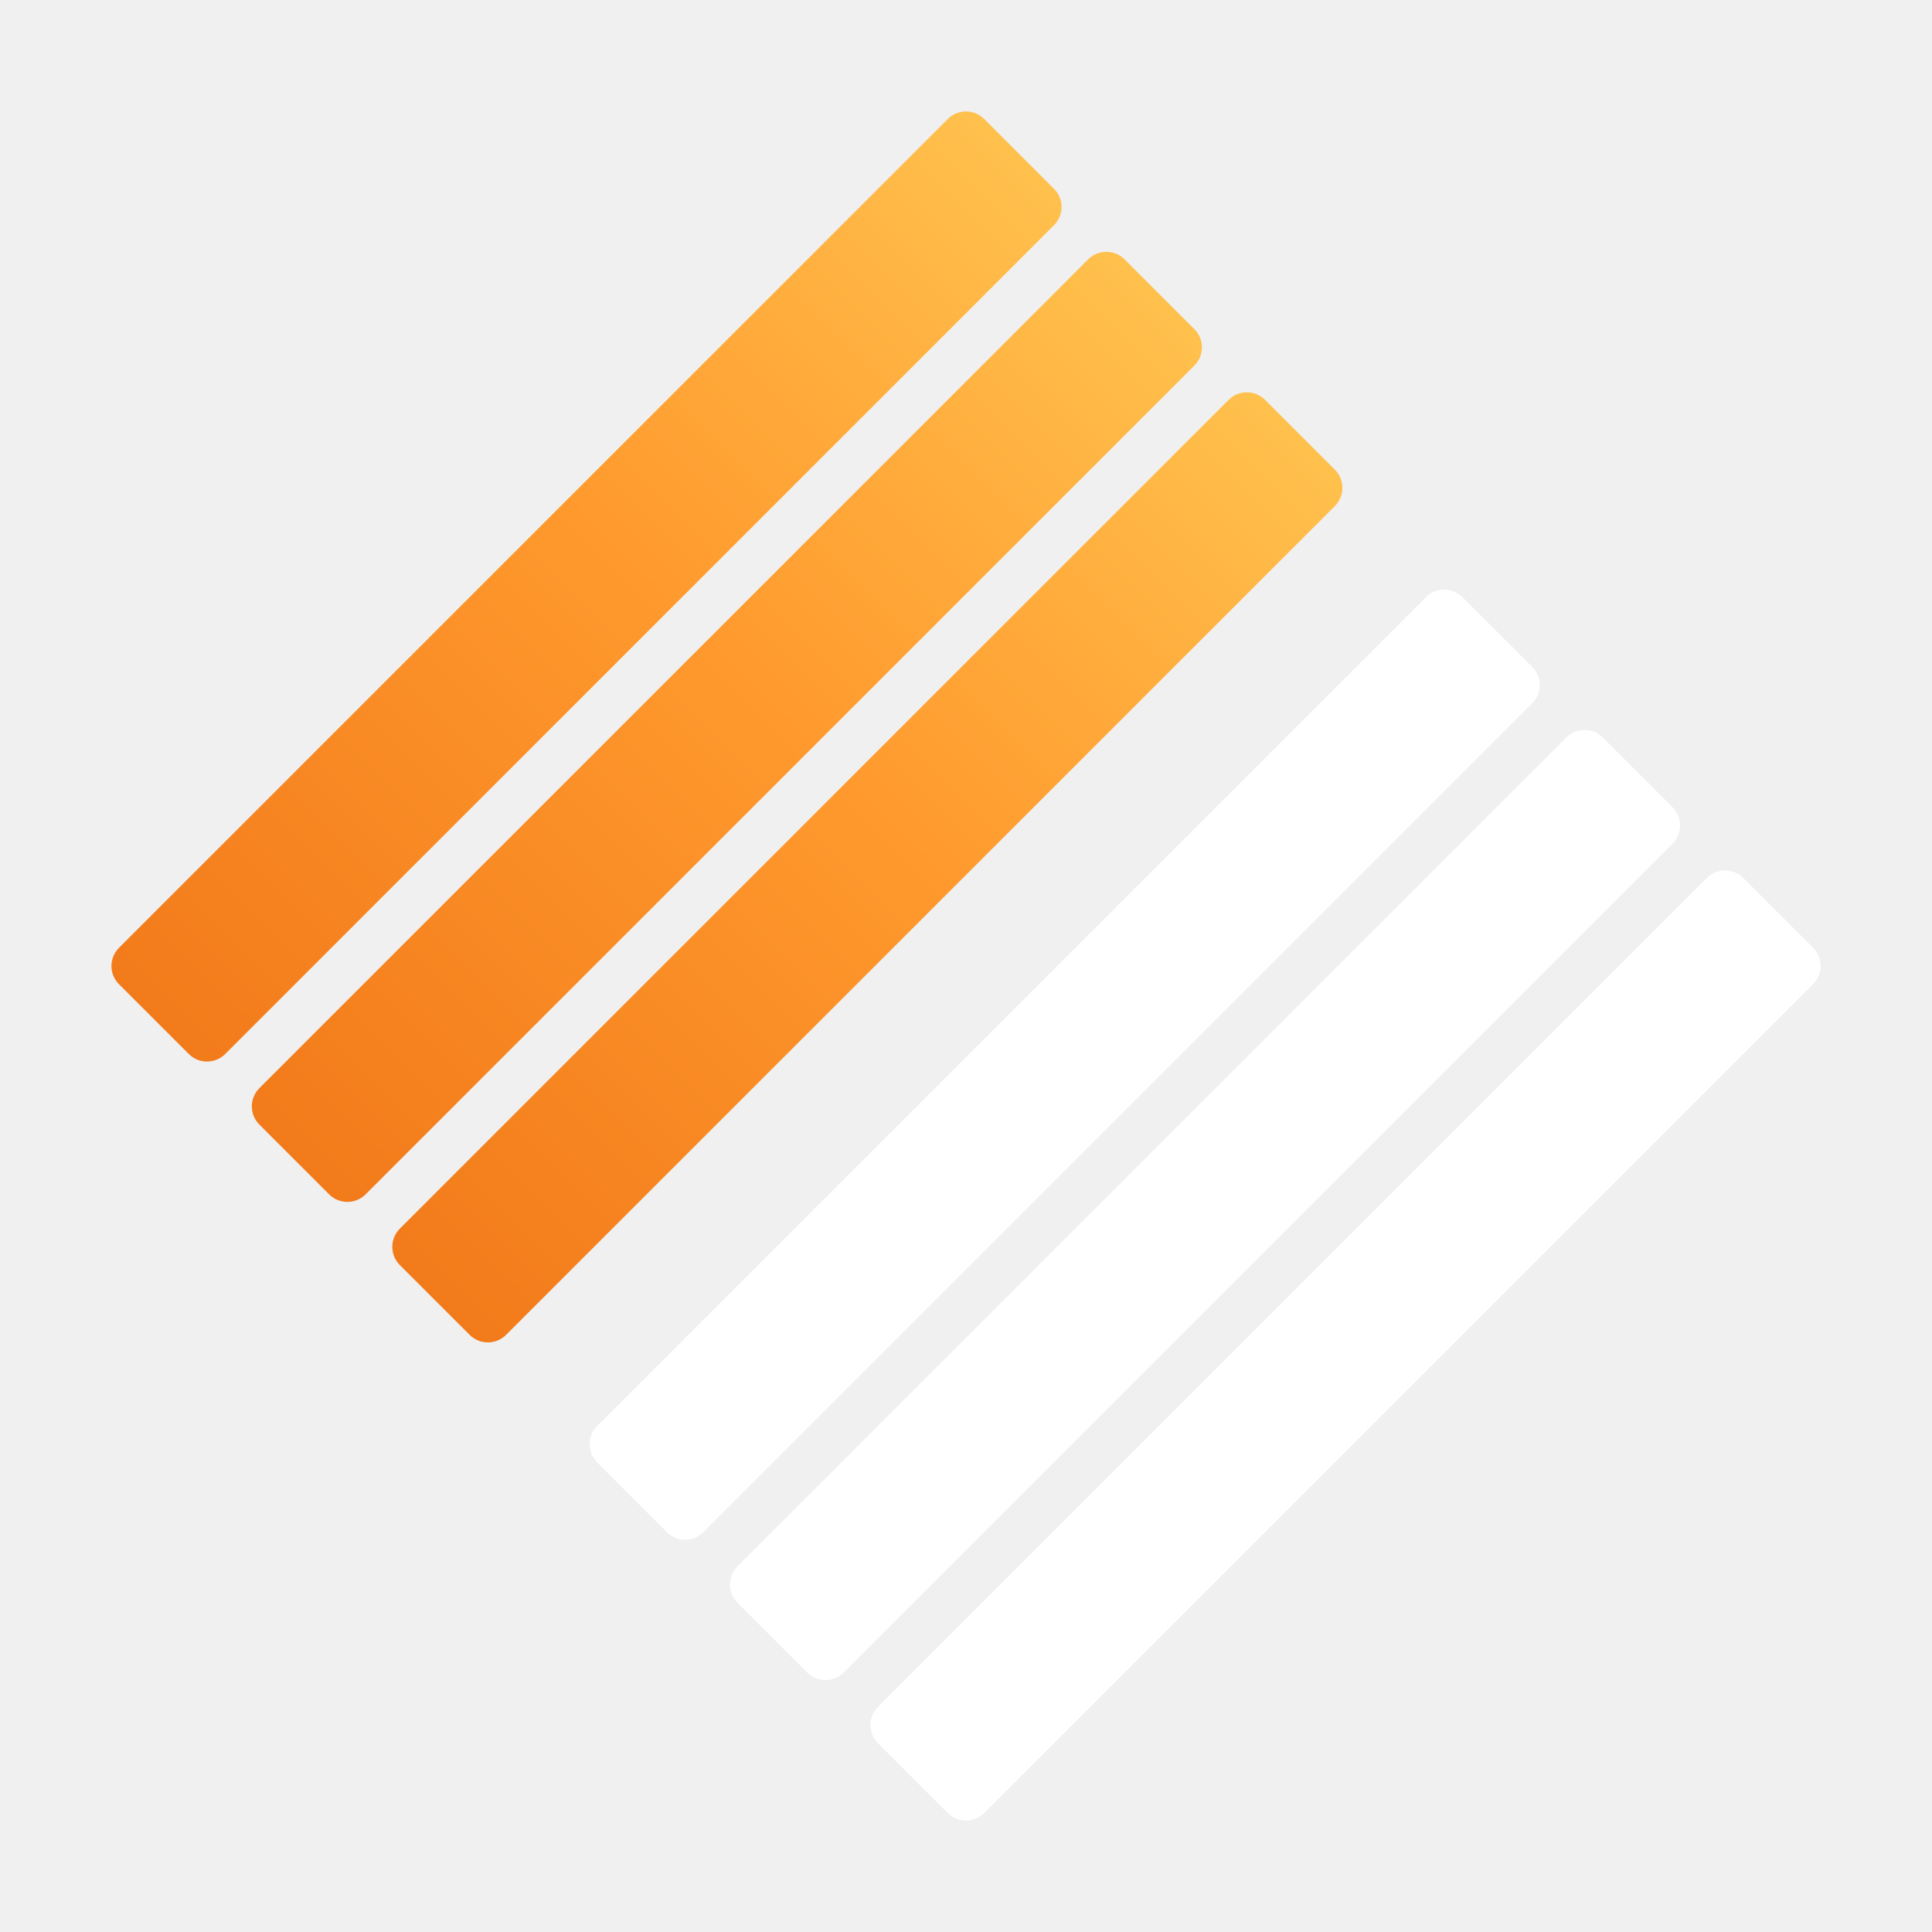
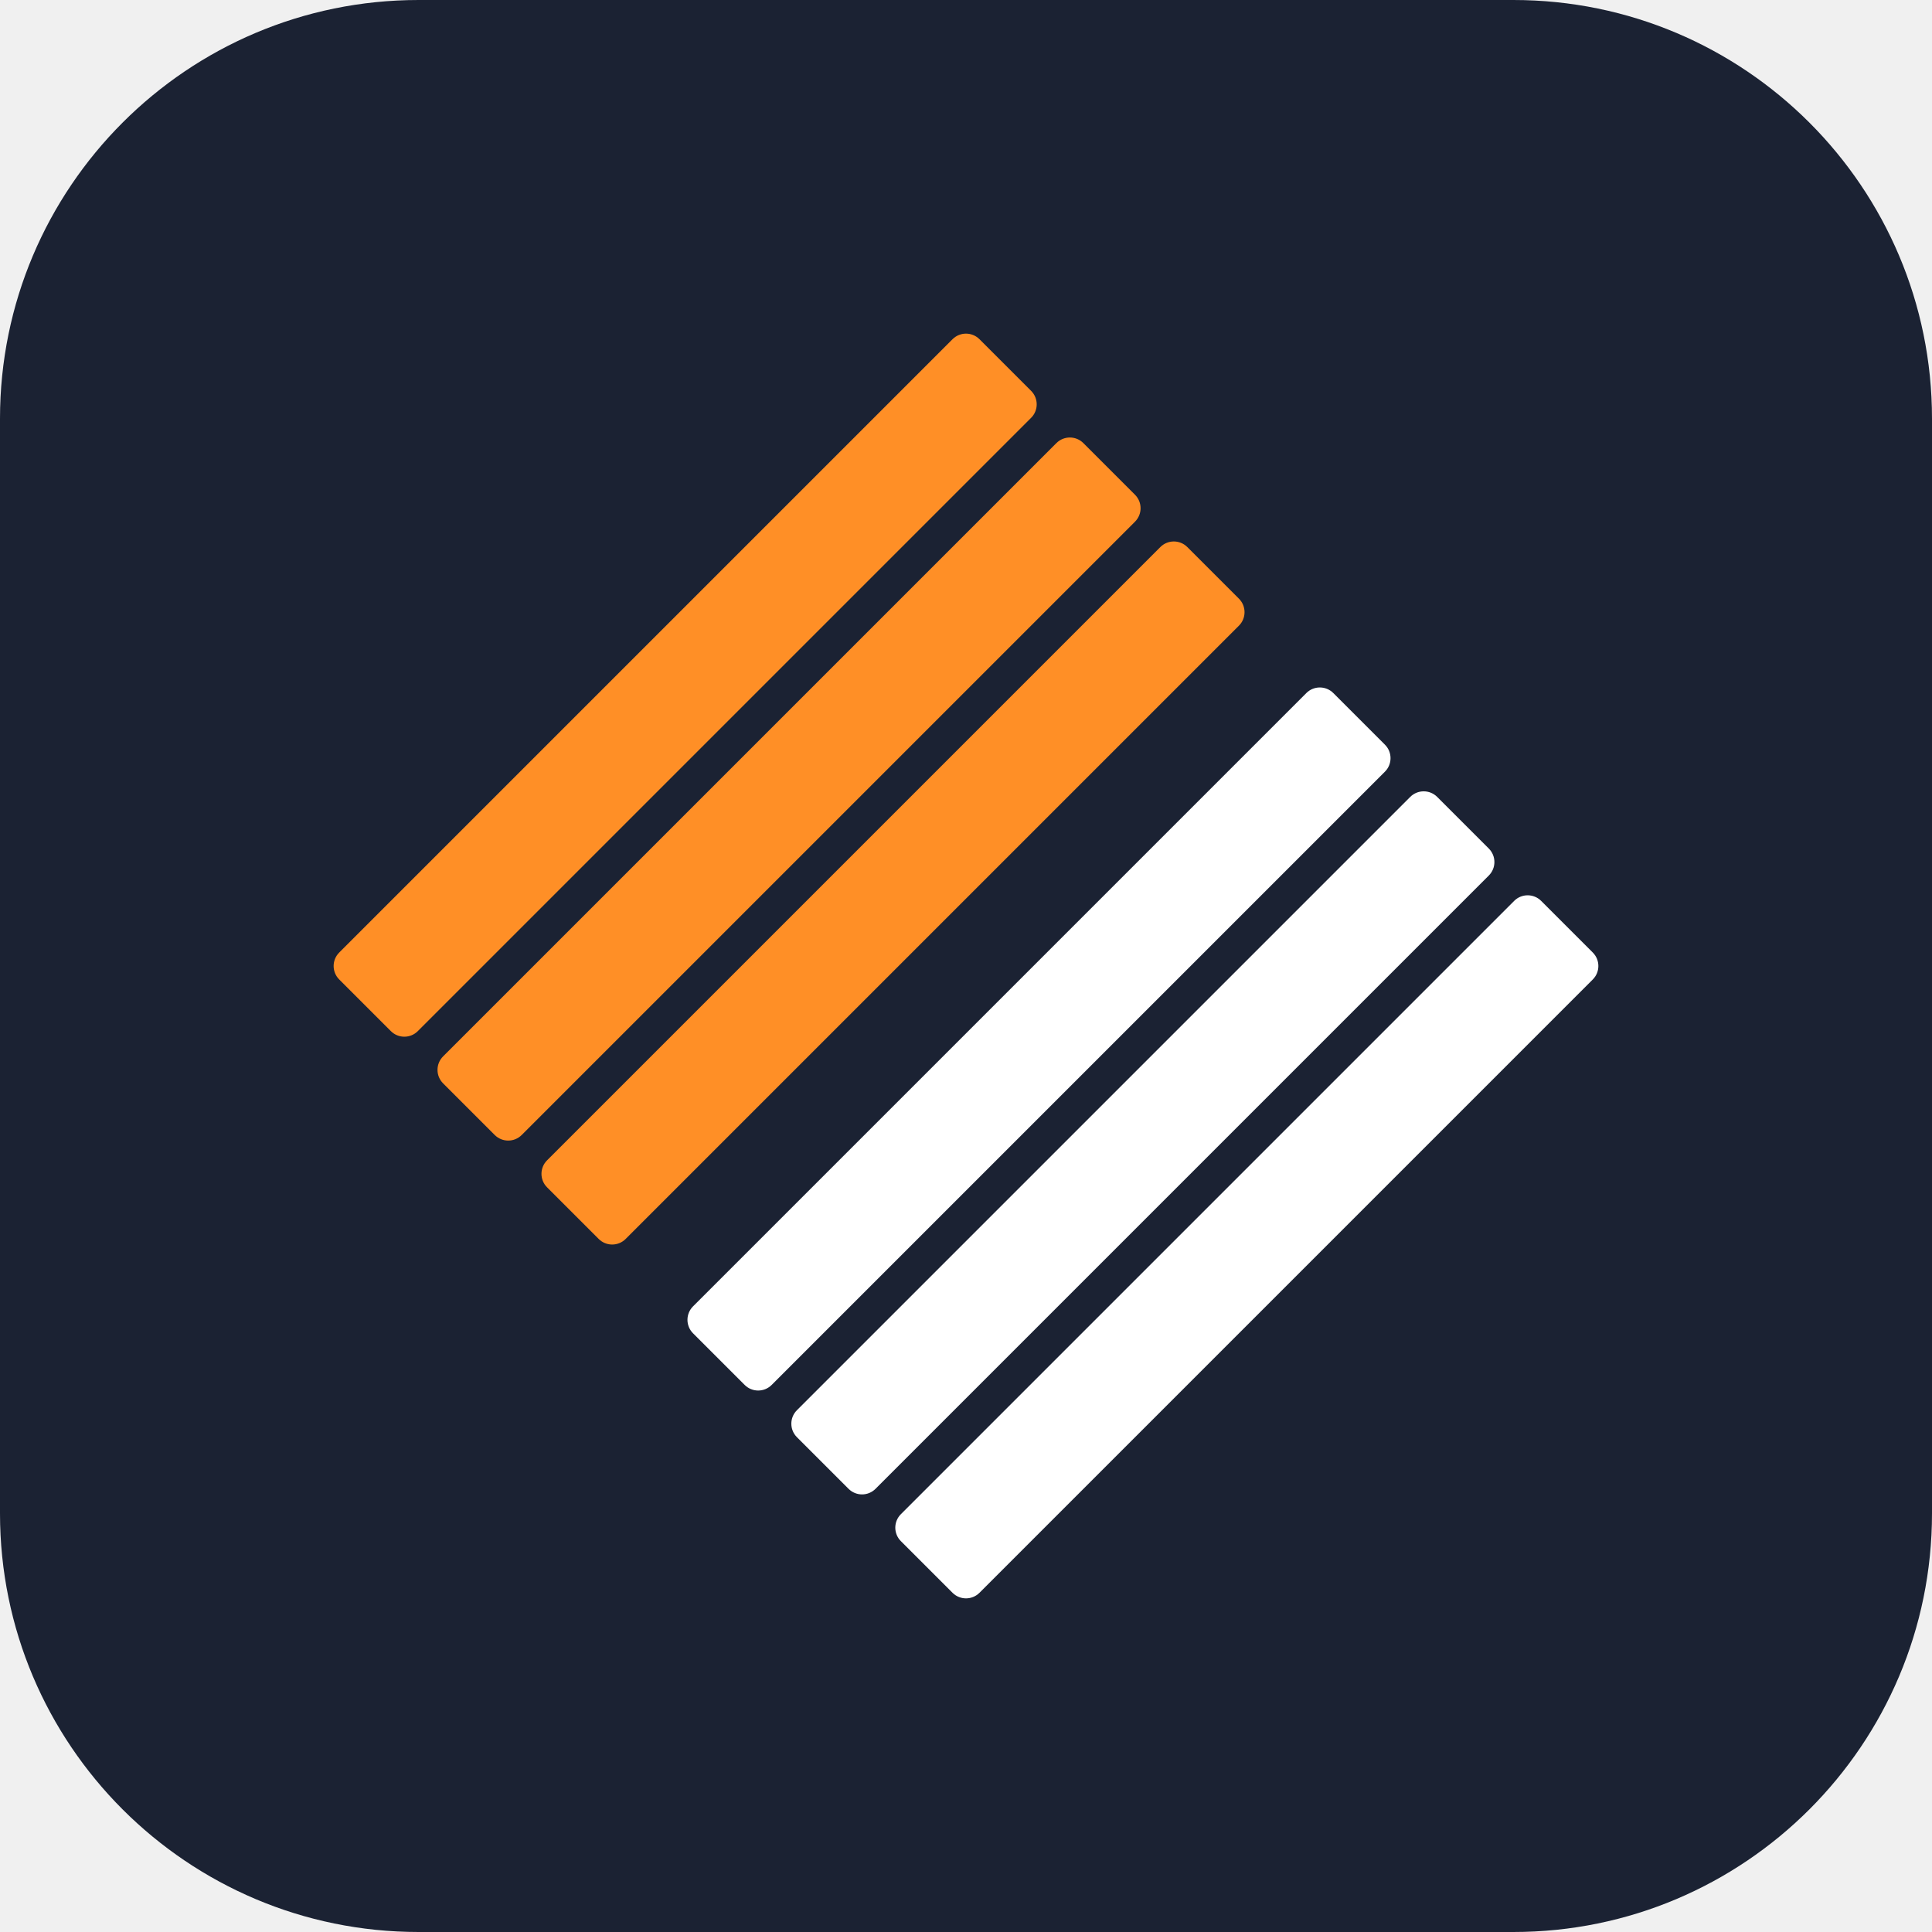
- <svg xmlns="http://www.w3.org/2000/svg" viewBox="0 0 120 120" role="img" aria-label="Sri Harsha Stickering logo">
-   <defs>
-     <linearGradient id="gd" x1="0" y1="0" x2="1" y2="0">
-       <stop offset="0" stop-color="#f27a1a" />
-       <stop offset=".55" stop-color="#ff9a2e" />
-       <stop offset="1" stop-color="#ffc14d" />
-     </linearGradient>
-   </defs>
-   <g transform="rotate(-45 60 60)">
-     <rect x="22" y="22" width="76" height="9.33" rx="1.6" fill="url(#gd)" />
-     <rect x="22" y="34.33" width="76" height="9.33" rx="1.6" fill="url(#gd)" />
-     <rect x="22" y="46.67" width="76" height="9.33" rx="1.6" fill="url(#gd)" />
-     <rect x="22" y="64" width="76" height="9.33" rx="1.6" fill="#ffffff" />
-     <rect x="22" y="76.33" width="76" height="9.33" rx="1.6" fill="#ffffff" />
-     <rect x="22" y="88.67" width="76" height="9.33" rx="1.6" fill="#ffffff" />
+ <svg xmlns="http://www.w3.org/2000/svg" viewBox="0 0 120 120">
+   <rect width="120" height="120" rx="26" fill="#1b2233" />
+   <g transform="translate(15.6 15.6) scale(.74)">
+     <g transform="rotate(-45 60 60)">
+       <rect x="22" y="22" width="76" height="9.33" rx="1.6" fill="#ff8f26" />
+       <rect x="22" y="34.33" width="76" height="9.33" rx="1.6" fill="#ff8f26" />
+       <rect x="22" y="46.67" width="76" height="9.33" rx="1.6" fill="#ff8f26" />
+       <rect x="22" y="64" width="76" height="9.33" rx="1.6" fill="#fff" />
+       <rect x="22" y="76.33" width="76" height="9.33" rx="1.6" fill="#fff" />
+       <rect x="22" y="88.67" width="76" height="9.33" rx="1.6" fill="#fff" />
+     </g>
  </g>
</svg>
